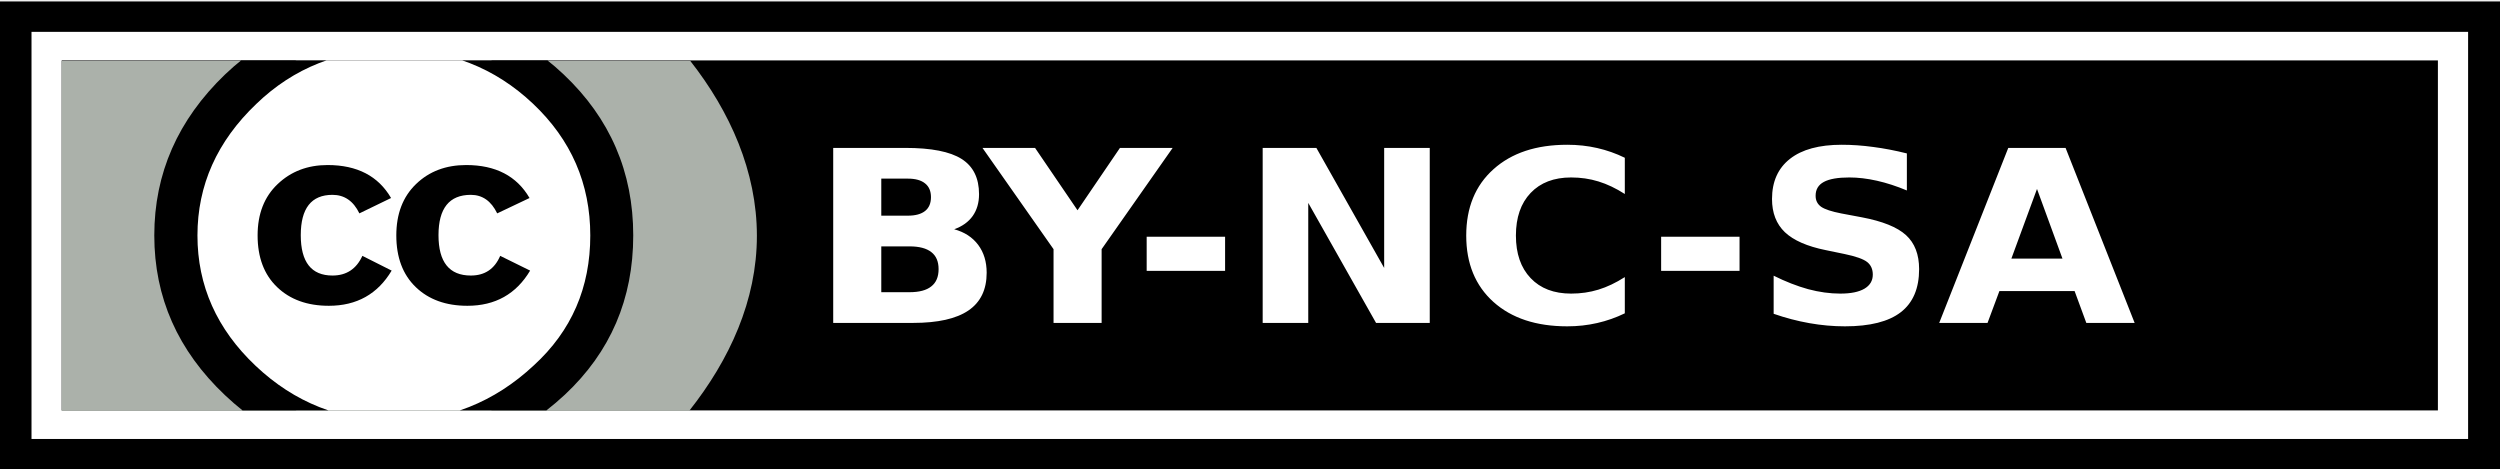
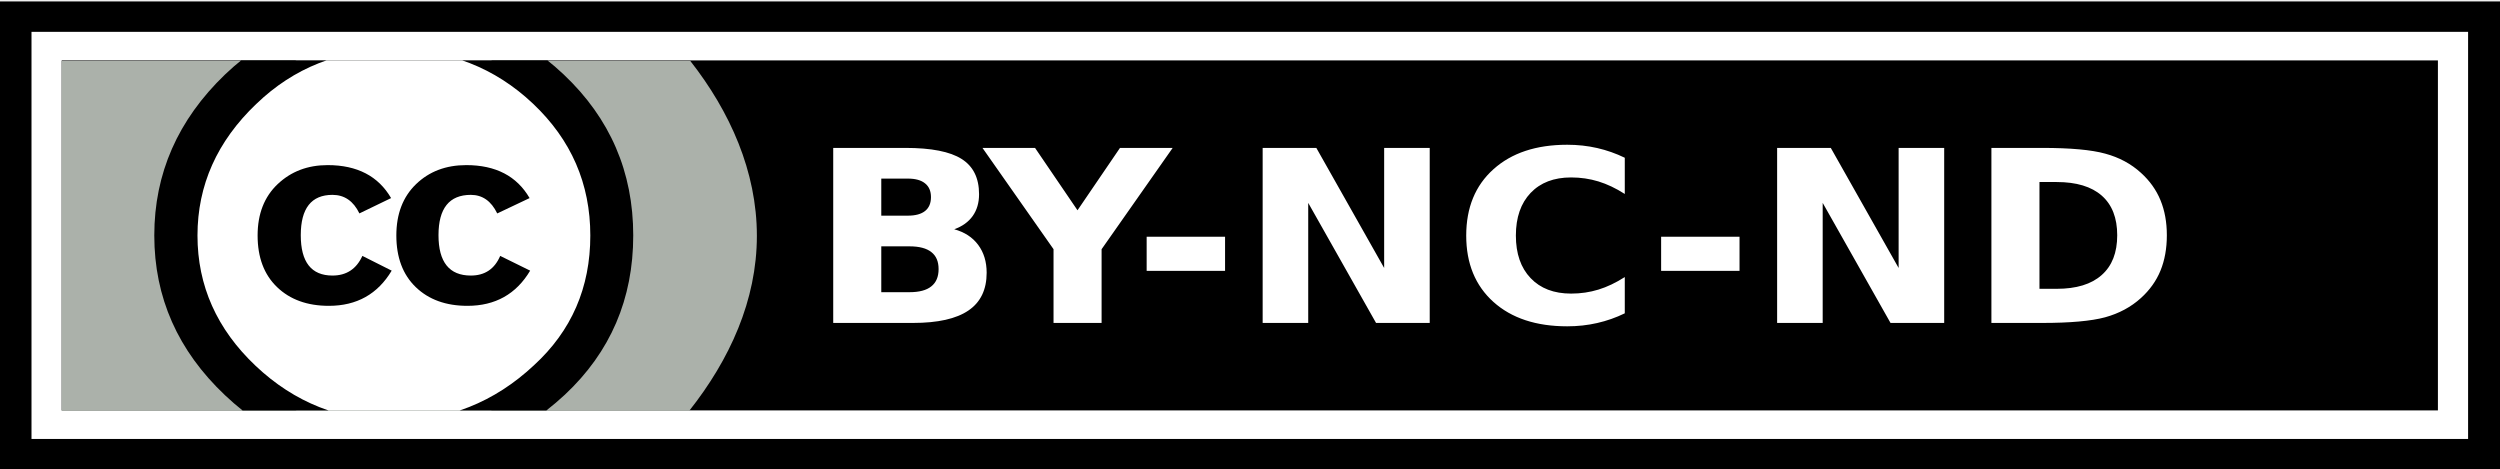
- <svg xmlns="http://www.w3.org/2000/svg" width="80" height="15" id="svg2279" version="1.0">
-   <defs id="defs2281">
-     <clipPath clipPathUnits="userSpaceOnUse" id="clipPath3442">
-       <rect style="fill:#000000;fill-opacity:1;stroke:none;stroke-width:0.922;stroke-miterlimit:4;stroke-dasharray:none;stroke-opacity:1" id="rect3444" width="20.614" height="12.484" x="171.998" y="239.12" />
+ <svg xmlns="http://www.w3.org/2000/svg" width="80" height="15" version="1.0" viewbox="0 0 80 15">
+   <defs>
+     <clipPath clipPathUnits="userSpaceOnUse" id="a">
+       <path stroke-width=".922" d="M171.998 239.12h20.614v12.484H171.998z" />
    </clipPath>
  </defs>
-   <g id="layer1">
-     <g id="BY-NC-SA" transform="matrix(0.9875019,0,0,0.9333518,-323.9006,-331.6114)">
-       <g transform="translate(158,118)" id="g3729">
-         <rect y="237.862" x="170.5" height="15" width="80" id="rect3731" style="fill:#ffffff;fill-opacity:1;stroke:#000000;stroke-width:1.042;stroke-miterlimit:4;stroke-dasharray:none;stroke-opacity:1" />
-         <rect style="fill:#000000;fill-opacity:1;stroke:none;stroke-width:0.922;stroke-miterlimit:4;stroke-dasharray:none;stroke-opacity:1" id="rect3733" width="77" height="12" x="172" y="239.362" />
-         <path id="path3735" d="M 172,239.375 L 172,251.375 L 192.335,251.375 C 193.643,249.625 194.527,247.591 194.527,245.375 C 194.527,243.174 193.659,241.118 192.366,239.375 L 172,239.375 z" style="fill:#abb1aa;fill-opacity:1;stroke:none;stroke-width:1;stroke-miterlimit:4;stroke-dasharray:none;stroke-opacity:0.469" />
-         <g clip-path="url(#clipPath3442)" transform="matrix(0.9612533,0,0,0.9612533,6.834157,9.506999)" id="g3737">
-           <path style="opacity:1;fill:#ffffff" d="M 190.064,245.362 C 190.067,249.254 186.913,252.411 183.022,252.413 C 179.13,252.416 175.973,249.263 175.97,245.371 C 175.97,245.368 175.97,245.365 175.97,245.362 C 175.968,241.47 179.121,238.313 183.013,238.311 C 186.905,238.309 190.062,241.462 190.064,245.354 C 190.064,245.356 190.064,245.359 190.064,245.362 z" rx="22.94" type="arc" cy="264.358" ry="22.94" cx="296.354" id="path3739" />
-           <path style="opacity:1" id="path3741" d="M 188.746,239.622 C 190.308,241.185 191.09,243.099 191.09,245.362 C 191.09,247.626 190.322,249.519 188.786,251.042 C 187.156,252.645 185.23,253.447 183.007,253.447 C 180.811,253.447 178.918,252.652 177.329,251.062 C 175.739,249.472 174.944,247.572 174.944,245.362 C 174.944,243.152 175.739,241.239 177.329,239.622 C 178.878,238.059 180.771,237.278 183.007,237.278 C 185.271,237.278 187.183,238.059 188.746,239.622 z M 178.381,240.674 C 177.06,242.008 176.399,243.571 176.399,245.364 C 176.399,247.157 177.053,248.707 178.361,250.014 C 179.668,251.322 181.225,251.975 183.031,251.975 C 184.837,251.975 186.407,251.315 187.742,249.994 C 189.009,248.767 189.642,247.225 189.642,245.364 C 189.642,243.518 188.998,241.951 187.711,240.664 C 186.424,239.376 184.864,238.733 183.031,238.733 C 181.198,238.733 179.648,239.38 178.381,240.674 z M 181.858,244.576 C 181.656,244.135 181.354,243.915 180.951,243.915 C 180.238,243.915 179.882,244.395 179.882,245.354 C 179.882,246.313 180.238,246.793 180.951,246.793 C 181.421,246.793 181.757,246.559 181.959,246.091 L 182.946,246.617 C 182.476,247.453 181.769,247.872 180.828,247.872 C 180.101,247.872 179.52,247.649 179.083,247.204 C 178.645,246.759 178.427,246.145 178.427,245.362 C 178.427,244.593 178.652,243.983 179.103,243.531 C 179.553,243.078 180.115,242.852 180.787,242.852 C 181.783,242.852 182.496,243.245 182.926,244.028 L 181.858,244.576 z M 186.504,244.576 C 186.302,244.135 186.006,243.915 185.615,243.915 C 184.888,243.915 184.525,244.395 184.525,245.354 C 184.525,246.313 184.888,246.793 185.615,246.793 C 186.086,246.793 186.416,246.559 186.605,246.091 L 187.614,246.617 C 187.144,247.453 186.439,247.872 185.499,247.872 C 184.774,247.872 184.193,247.649 183.757,247.204 C 183.321,246.759 183.103,246.145 183.103,245.362 C 183.103,244.593 183.324,243.983 183.767,243.531 C 184.21,243.078 184.774,242.852 185.459,242.852 C 186.453,242.852 187.165,243.245 187.594,244.028 L 186.504,244.576 z" />
-         </g>
-       </g>
-       <path id="text3743" d="M 357.42,362.685 C 357.665,362.685 357.851,362.631 357.978,362.524 C 358.105,362.417 358.168,362.259 358.168,362.05 C 358.168,361.844 358.105,361.687 357.978,361.58 C 357.851,361.47 357.665,361.415 357.42,361.415 L 356.558,361.415 L 356.558,362.685 L 357.42,362.685 M 357.472,365.309 C 357.785,365.309 358.02,365.244 358.176,365.112 C 358.336,364.981 358.415,364.783 358.415,364.518 C 358.415,364.258 358.337,364.063 358.18,363.935 C 358.024,363.804 357.788,363.738 357.472,363.738 L 356.558,363.738 L 356.558,365.309 L 357.472,365.309 M 358.921,363.151 C 359.255,363.248 359.514,363.426 359.698,363.686 C 359.881,363.946 359.973,364.264 359.973,364.642 C 359.973,365.221 359.776,365.652 359.382,365.936 C 358.988,366.22 358.389,366.362 357.586,366.362 L 355,366.362 L 355,360.362 L 357.339,360.362 C 358.178,360.362 358.785,360.488 359.16,360.74 C 359.537,360.992 359.726,361.395 359.726,361.95 C 359.726,362.242 359.657,362.491 359.52,362.697 C 359.382,362.901 359.183,363.052 358.921,363.151 M 359.837,360.362 L 361.541,360.362 L 362.917,362.5 L 364.292,360.362 L 366,360.362 L 363.698,363.834 L 363.698,366.362 L 362.14,366.362 L 362.14,363.834 L 359.837,360.362 M 365.158,363.408 L 367.699,363.408 L 367.699,364.578 L 365.158,364.578 L 365.158,363.408 M 368.917,360.362 L 370.657,360.362 L 372.854,364.477 L 372.854,360.362 L 374.331,360.362 L 374.331,366.362 L 372.591,366.362 L 370.394,362.247 L 370.394,366.362 L 368.917,366.362 L 368.917,360.362 M 380.652,366.033 C 380.366,366.18 380.068,366.291 379.757,366.366 C 379.447,366.441 379.124,366.479 378.786,366.479 C 377.78,366.479 376.983,366.2 376.395,365.643 C 375.807,365.083 375.513,364.325 375.513,363.368 C 375.513,362.409 375.807,361.651 376.395,361.094 C 376.983,360.534 377.78,360.254 378.786,360.254 C 379.124,360.254 379.447,360.291 379.757,360.366 C 380.068,360.441 380.366,360.552 380.652,360.7 L 380.652,361.942 C 380.363,361.746 380.079,361.603 379.798,361.512 C 379.517,361.42 379.222,361.375 378.912,361.375 C 378.356,361.375 377.919,361.552 377.601,361.905 C 377.282,362.259 377.123,362.747 377.123,363.368 C 377.123,363.987 377.282,364.473 377.601,364.827 C 377.919,365.181 378.356,365.357 378.912,365.357 C 379.222,365.357 379.517,365.312 379.798,365.221 C 380.079,365.13 380.363,364.986 380.652,364.791 L 380.652,366.033 M 381.829,363.408 L 384.37,363.408 L 384.37,364.578 L 381.829,364.578 L 381.829,363.408 M 389.792,360.551 L 389.792,361.821 C 389.461,361.674 389.137,361.562 388.821,361.487 C 388.506,361.412 388.208,361.375 387.927,361.375 C 387.555,361.375 387.28,361.426 387.102,361.528 C 386.924,361.629 386.834,361.788 386.835,362.002 C 386.834,362.163 386.894,362.289 387.013,362.38 C 387.134,362.468 387.352,362.544 387.668,362.609 L 388.332,362.741 C 389.003,362.875 389.481,363.079 389.764,363.352 C 390.047,363.625 390.189,364.014 390.189,364.518 C 390.189,365.179 389.991,365.672 389.594,365.996 C 389.2,366.318 388.597,366.479 387.785,366.479 C 387.402,366.479 387.018,366.443 386.632,366.37 C 386.246,366.298 385.861,366.191 385.475,366.049 L 385.475,364.743 C 385.861,364.946 386.233,365.1 386.592,365.205 C 386.953,365.307 387.301,365.357 387.636,365.357 C 387.976,365.357 388.236,365.301 388.417,365.189 C 388.597,365.076 388.688,364.915 388.688,364.706 C 388.688,364.519 388.626,364.374 388.502,364.272 C 388.38,364.171 388.136,364.08 387.769,363.999 L 387.166,363.867 C 386.562,363.738 386.12,363.533 385.839,363.252 C 385.561,362.97 385.422,362.591 385.422,362.114 C 385.422,361.517 385.617,361.057 386.005,360.736 C 386.393,360.414 386.952,360.254 387.68,360.254 C 388.012,360.254 388.353,360.279 388.704,360.33 C 389.055,360.378 389.417,360.452 389.792,360.551 M 395.227,365.269 L 392.791,365.269 L 392.406,366.362 L 390.84,366.362 L 393.078,360.362 L 394.935,360.362 L 397.173,366.362 L 395.607,366.362 L 395.227,365.269 M 393.179,364.156 L 394.834,364.156 L 394.009,361.769 L 393.179,364.156" style="font-size:8.259px;font-style:normal;font-weight:bold;fill:#ffffff;fill-opacity:1;stroke:none;stroke-width:1px;stroke-linecap:butt;stroke-linejoin:miter;stroke-opacity:1;font-family:'Bitstream Vera Sans'" />
-     </g>
+   <path fill="#fff" stroke="#000" stroke-width="1.042" d="M170.5 237.862h80v15h-80z" transform="matrix(.9875 0 0 .93335 -167.8753 -221.4759)" />
+   <path d="M1.975 1.933h76.038V13.133H1.975z" />
+   <path d="M1.975 1.945v11.2h20.081c1.292-1.634 2.164-3.532 2.164-5.6 0-2.054-.857-3.973-2.134-5.6H1.975z" fill="#abb1aa" />
+   <g transform="matrix(.94924 0 0 .89719 -161.1266 -212.6025)" clip-path="url(#a)">
+     <path d="M190.064 245.362c.003 3.892-3.151 7.049-7.043 7.051-3.892.002-7.049-3.151-7.051-7.043v-.009c-.002-3.892 3.151-7.049 7.043-7.051 3.892-.002 7.049 3.151 7.051 7.043v.008z" fill="#fff" />
+     <path d="M188.746 239.622c1.563 1.563 2.344 3.476 2.344 5.74 0 2.264-.768 4.157-2.304 5.68-1.63 1.604-3.556 2.405-5.779 2.405-2.196 0-4.089-.795-5.678-2.385-1.59-1.59-2.385-3.489-2.385-5.7 0-2.21.795-4.123 2.385-5.74 1.549-1.563 3.442-2.345 5.678-2.345 2.263 0 4.176.781 5.739 2.345zm-10.365 1.051c-1.321 1.334-1.981 2.898-1.981 4.691 0 1.793.654 3.343 1.961 4.65 1.308 1.308 2.864 1.961 4.67 1.961 1.806 0 3.376-.66 4.711-1.981 1.267-1.227 1.901-2.769 1.901-4.63 0-1.846-.644-3.413-1.931-4.701-1.287-1.287-2.847-1.931-4.68-1.931-1.833 0-3.383.647-4.65 1.941zm3.477 3.902c-.202-.44-.504-.66-.907-.66-.712 0-1.069.48-1.069 1.439 0 .959.356 1.439 1.069 1.439.47 0 .807-.233 1.008-.701l.988.526c-.471.836-1.177 1.255-2.119 1.255-.726 0-1.308-.223-1.745-.668-.438-.445-.656-1.059-.656-1.842 0-.769.225-1.379.676-1.831.451-.452 1.012-.678 1.685-.678.995 0 1.708.392 2.139 1.176l-1.069.547zm4.646 0c-.202-.44-.498-.66-.889-.66-.727 0-1.09.48-1.09 1.439 0 .959.364 1.439 1.09 1.439.471 0 .801-.233.99-.701l1.01.526c-.47.836-1.175 1.255-2.115 1.255-.725 0-1.306-.223-1.742-.668-.436-.445-.654-1.059-.654-1.842 0-.769.222-1.379.665-1.831.443-.452 1.007-.678 1.692-.678.994 0 1.705.392 2.135 1.176l-1.09.547z" />
  </g>
+   <path d="M29.052 6.901c.242 0.0.426-.05.551-.15.125-.1.188-.248.188-.443-0-.193-.063-.339-.188-.439-.125-.103-.309-.154-.551-.154h-.851V6.901h.851m.052 2.449c.309 0 .541-.061.695-.184.157-.123.236-.308.236-.555 0-.243-.077-.424-.232-.544-.154-.123-.388-.184-.699-.184h-.903v1.467h.903m1.43-2.014c.33.09.586.256.767.499.181.243.272.54.272.893-0.0.54-.194.943-.583 1.208-.389.265-.98.398-1.774.398h-2.553V4.733h2.31c.828 0 1.428.118 1.798.353.373.235.559.611.559 1.129 0 .273-.068.505-.204.698-.136.19-.333.331-.591.424m.905-2.603h1.682L34.48 6.729l1.359-1.995h1.686l-2.274 3.241v2.359h-1.538V7.974l-2.274-3.241m5.254 2.843h2.509v1.092h-2.509V7.577m3.712-2.843h1.718l2.17 3.841V4.733h1.458v5.6h-1.718l-2.17-3.841v3.841h-1.458V4.733m11.588 5.293c-.282.138-.577.241-.883.311-.306.07-.626.105-.959.105-.994 0-1.781-.26-2.361-.78-.581-.523-.871-1.23-.871-2.123 0-.895.29-1.603.871-2.123.581-.523 1.368-.784 2.361-.784.333 0.0.653.035.959.105.306.07.601.174.883.311V6.207c-.285-.183-.566-.316-.843-.401-.277-.085-.569-.128-.875-.128-.549 0-.98.165-1.295.495-.314.33-.472.785-.472 1.365 0 .578.157 1.032.472 1.362.314.33.746.495 1.295.495.306 0 .598-.043.875-.128.277-.085.558-.219.843-.401v1.159m1.163-2.449h2.509v1.092H53.156V7.577m3.712-2.843h1.718l2.17 3.841V4.733h1.458v5.6h-1.718l-2.17-3.841v3.841H56.868V4.733m8.395 1.092v3.417h.551c.629 0 1.108-.146 1.438-.439.333-.293.499-.718.499-1.275-0-.555-.165-.978-.495-1.268-.33-.29-.811-.435-1.442-.435h-.551m-1.538-1.092h1.622c.906 0 1.58.061 2.022.184.445.12.826.325 1.143.615.28.253.487.544.623.874.136.33.204.704.204 1.122-0.0.423-.068.8-.204 1.133-.136.33-.344.621-.623.874-.32.29-.703.496-1.151.619-.448.12-1.119.18-2.014.18H63.725V4.733" font-size="8.259" font-weight="700" fill="#fff" font-family="Bitstream Vera Sans" />
</svg>
